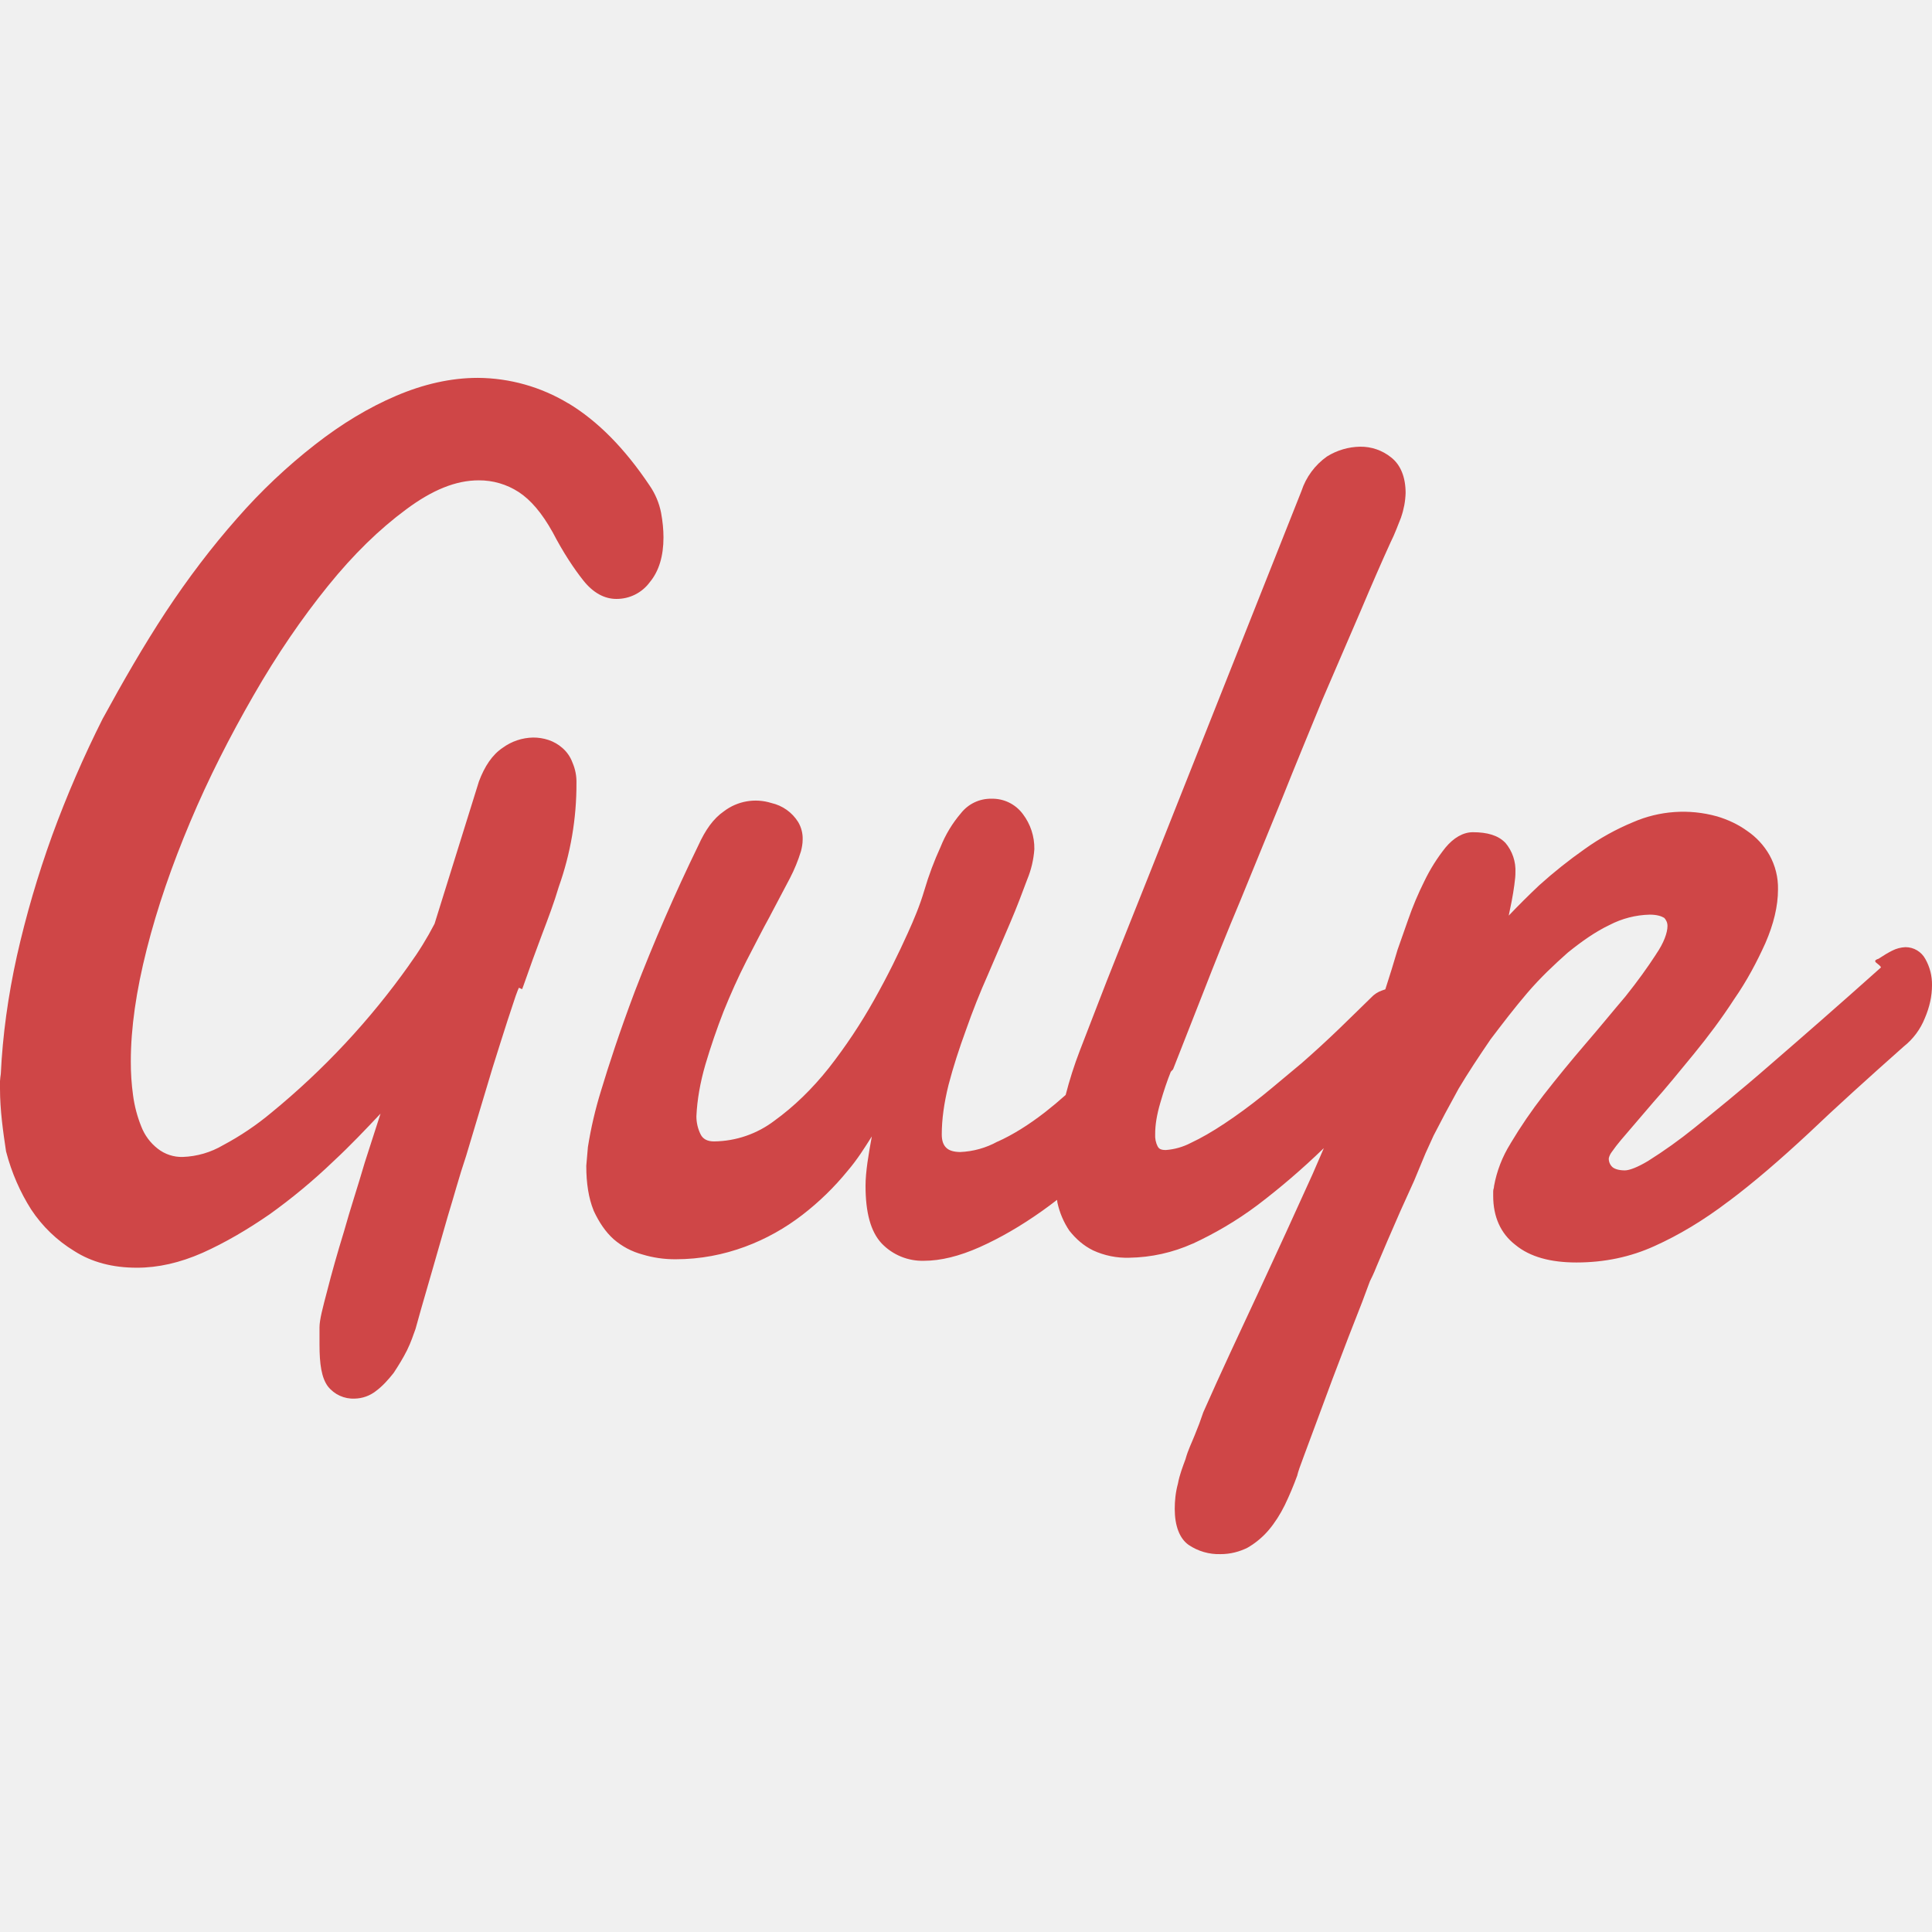
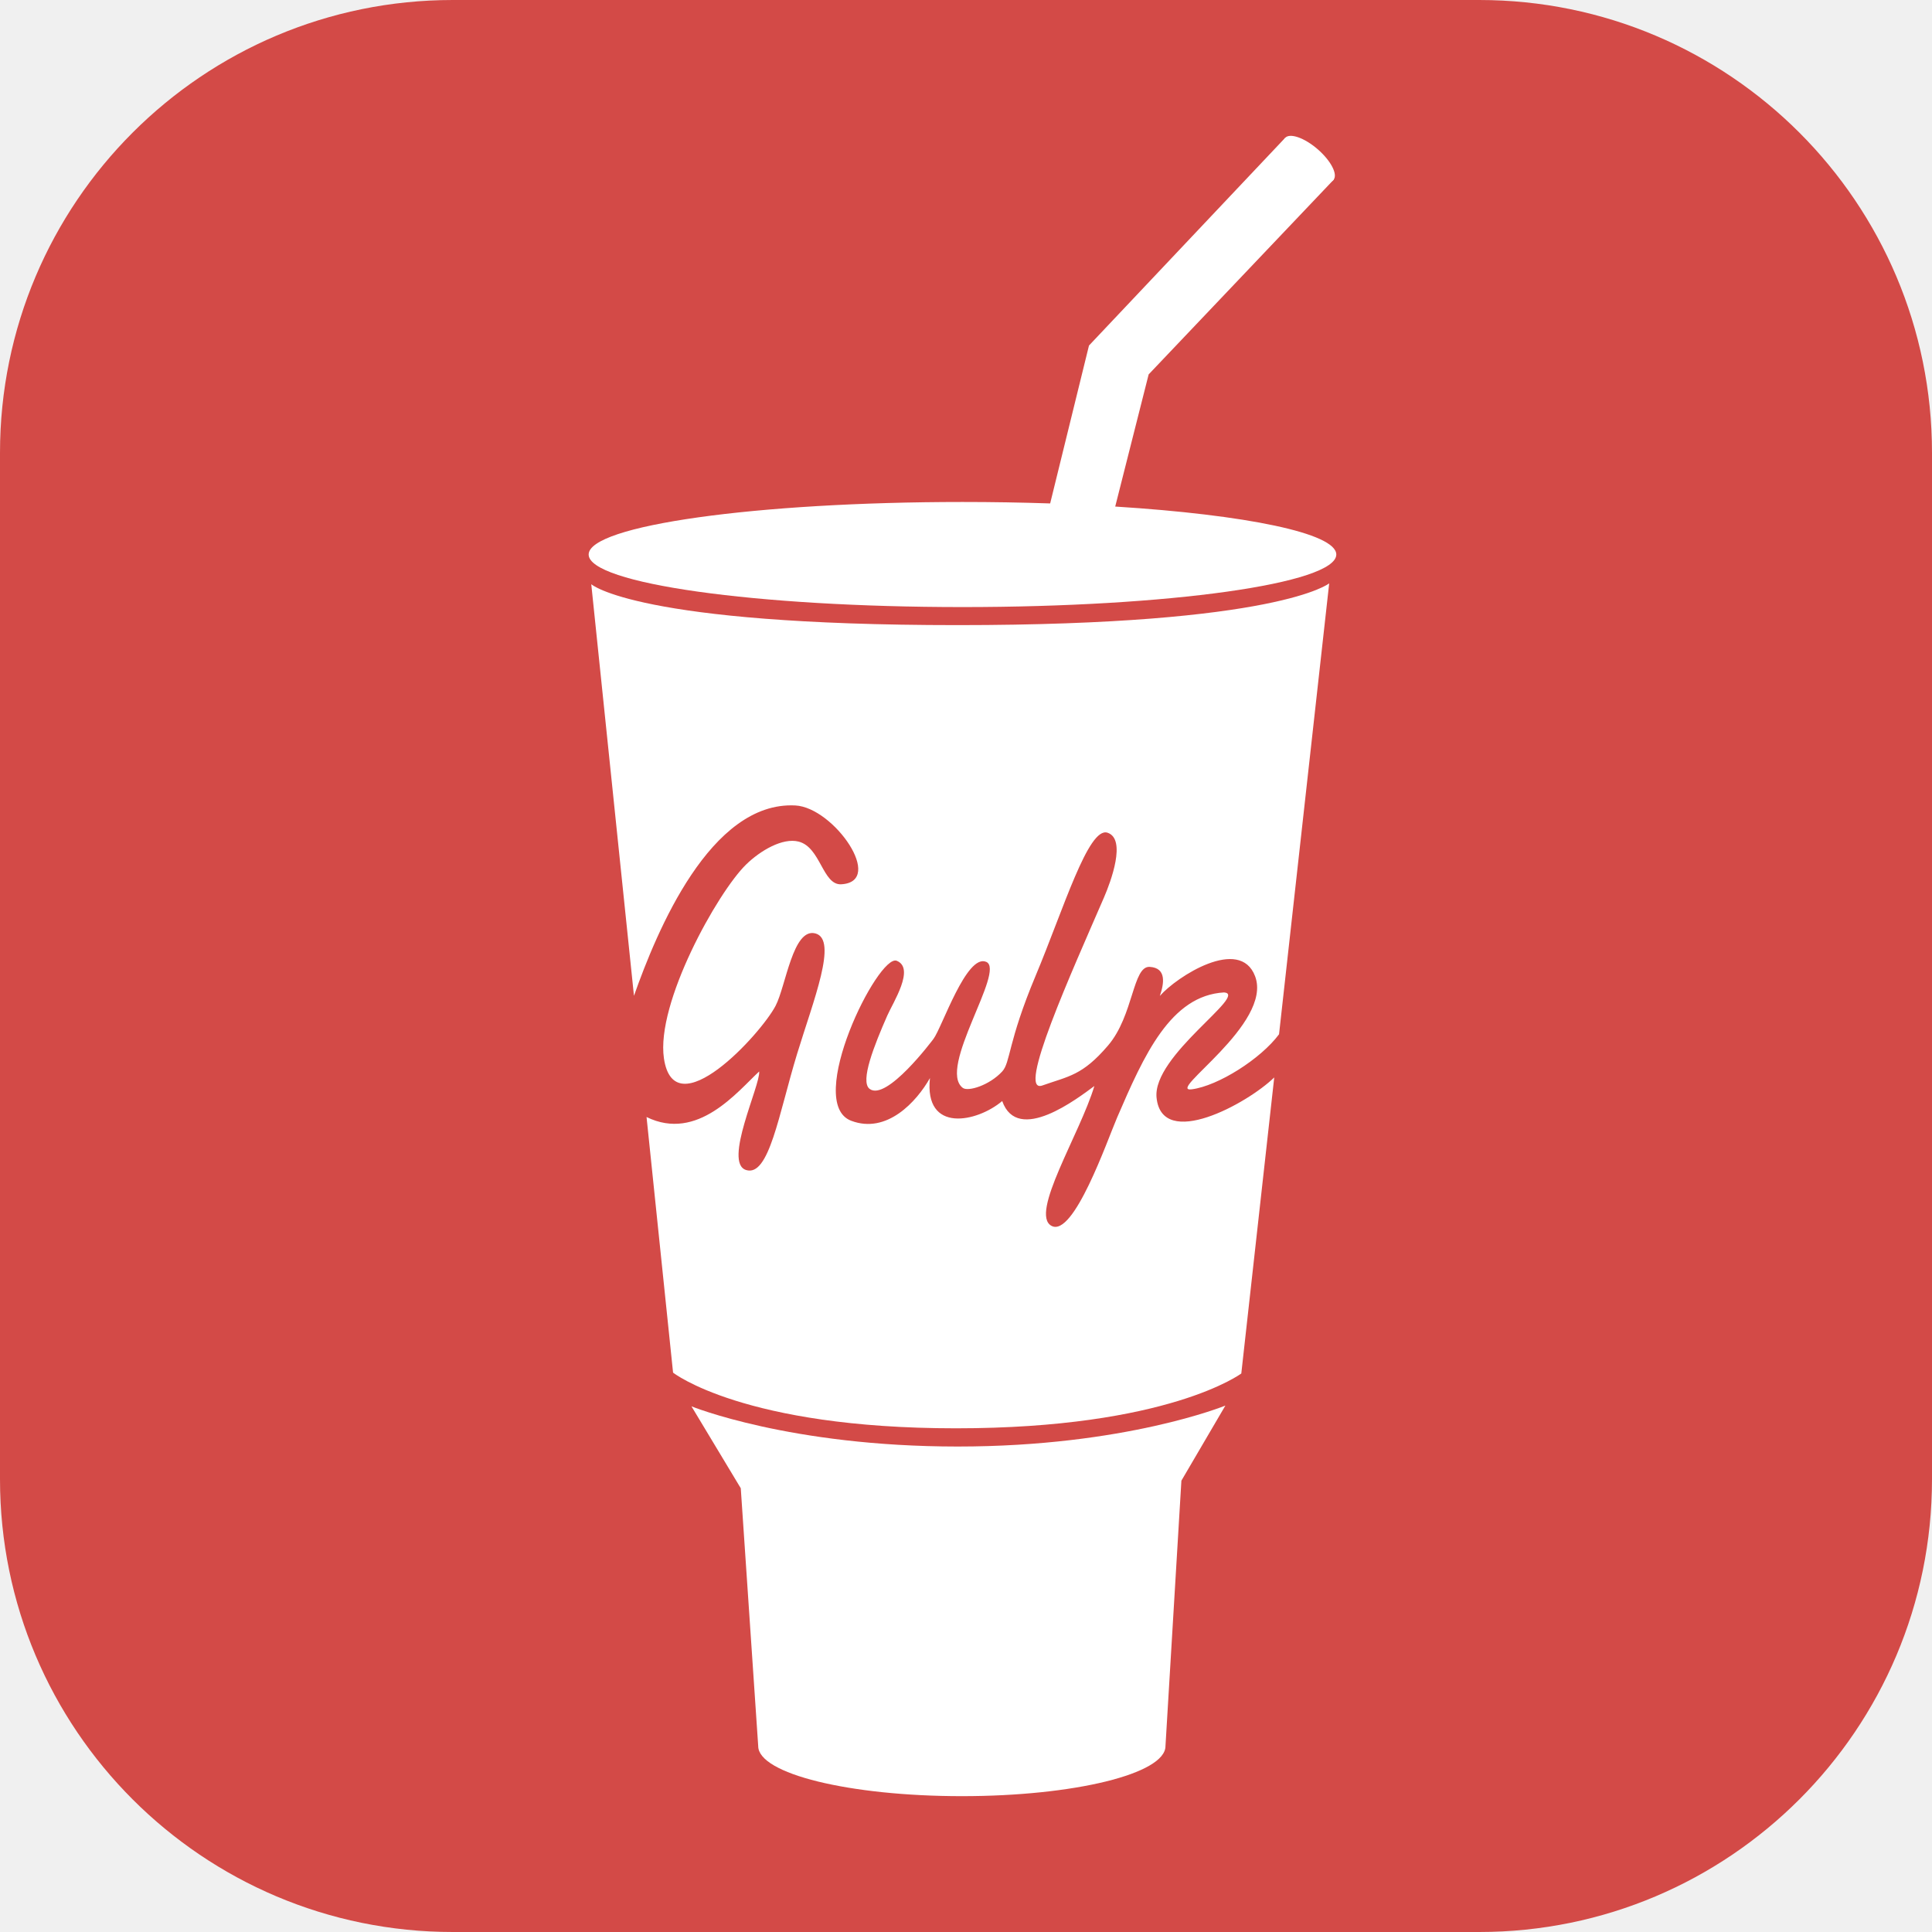
- <svg xmlns="http://www.w3.org/2000/svg" viewBox="0 0 24 24">
-   <path fill="#cf4647" d="M5.936 4.694c-.336 0-.675.078-1.013.222q-.51.217-1.007.605a7 7 0 0 0-.97.917c-.313.354-.61.745-.887 1.164-.276.42-.533.867-.78 1.32h-.001v.001q-.358.711-.63 1.455-.268.742-.438 1.497-.166.749-.2 1.465a1 1 0 0 0-.01.091v.095c0 .261.038.53.075.776v.002l.001.002c.068.262.175.504.31.717a1.7 1.7 0 0 0 .537.518q.324.207.776.207.395.001.817-.185c.279-.125.557-.288.834-.479.268-.192.536-.412.794-.66.207-.192.396-.392.583-.59l-.196.608c-.085.293-.18.576-.257.853q-.126.411-.209.738c-.057.216-.096.362-.096.456v.215c0 .241.025.411.104.518a.4.4 0 0 0 .333.152.44.44 0 0 0 .265-.095c.081-.06.15-.137.219-.224v-.002l.002-.001c.057-.087.115-.18.164-.278.05-.101.078-.19.107-.269v-.001l.067-.24.143-.495.19-.662c.076-.247.142-.495.227-.747l.225-.75q.108-.367.203-.661.094-.298.16-.493.031-.097.054-.154l.014-.032.04.018.018-.048q.114-.327.227-.626c.076-.2.152-.4.21-.597a3.8 3.8 0 0 0 .22-1.29.6.6 0 0 0-.05-.255.44.44 0 0 0-.124-.18.5.5 0 0 0-.174-.1.6.6 0 0 0-.19-.03.66.66 0 0 0-.378.127c-.129.086-.225.229-.297.422v.001l-.55 1.764a4 4 0 0 1-.317.513v.001a9.4 9.4 0 0 1-1.71 1.832 3.5 3.5 0 0 1-.6.404 1.06 1.06 0 0 1-.5.146.48.48 0 0 1-.312-.103.64.64 0 0 1-.204-.275 1.6 1.6 0 0 1-.102-.387 3 3 0 0 1-.028-.422c0-.413.066-.874.198-1.394s.312-1.04.539-1.579c.227-.54.492-1.06.786-1.571.293-.511.605-.965.926-1.362.32-.396.64-.706.97-.95.327-.244.62-.362.902-.362a.9.9 0 0 1 .497.145q.226.147.42.496v-.001c.134.259.269.46.385.606.12.15.259.227.408.227a.51.51 0 0 0 .416-.208c.115-.138.17-.327.17-.556q0-.145-.03-.307a.9.9 0 0 0-.14-.334c-.314-.47-.651-.807-1.01-1.024H7.06a2.2 2.2 0 0 0-1.125-.317zm10.961.855a.8.8 0 0 0-.41.12h-.001l-.001.001a.85.85 0 0 0-.318.43l-1.889 4.758-.417 1.045c-.153.38-.295.76-.447 1.148a5 5 0 0 0-.176.551 5 5 0 0 1-.257.215q-.31.24-.589.365h-.002a1.05 1.05 0 0 1-.463.129q-.121-.002-.172-.053c-.035-.033-.056-.084-.056-.166q0-.277.084-.615c.057-.22.132-.451.217-.683a9 9 0 0 1 .274-.69l.276-.644c.086-.2.153-.382.21-.534a1.2 1.2 0 0 0 .089-.377.7.7 0 0 0-.143-.437.47.47 0 0 0-.39-.19.47.47 0 0 0-.378.179 1.5 1.5 0 0 0-.254.42 4 4 0 0 0-.201.537c-.056.19-.131.368-.207.535-.113.25-.246.524-.416.826a6.6 6.6 0 0 1-.565.849q-.31.39-.675.654a1.26 1.26 0 0 1-.75.257q-.124 0-.167-.088a.5.5 0 0 1-.052-.225q.014-.306.112-.643.099-.334.226-.66c.085-.21.18-.424.283-.625.105-.201.2-.391.294-.56v-.001l.248-.47a2 2 0 0 0 .135-.33l.001-.002v-.001c.01-.04.021-.09.021-.145a.4.4 0 0 0-.054-.214v-.001l-.001-.001a.53.53 0 0 0-.335-.238.65.65 0 0 0-.588.103c-.132.091-.231.232-.319.426a23 23 0 0 0-.79 1.817c-.19.505-.323.914-.418 1.229a5 5 0 0 0-.163.7v.001l-.02.231v.002c0 .214.029.4.09.55v.002c.068.147.148.266.249.357a.9.9 0 0 0 .36.191q.199.06.41.059c.311 0 .598-.058.861-.155s.501-.232.714-.396a3.4 3.4 0 0 0 .563-.548c.12-.14.21-.285.3-.427-.04.22-.078.437-.078.614 0 .33.063.57.202.717a.7.7 0 0 0 .523.214q.312 0 .694-.17.38-.17.77-.446.096-.068.19-.141l.005.036a1 1 0 0 0 .15.35h.001l.001.002c.08.099.17.18.291.24a1 1 0 0 0 .45.091 2 2 0 0 0 .787-.175h.002c.268-.125.537-.279.805-.48a9 9 0 0 0 .812-.697l.01-.009-.138.319q-.327.724-.674 1.471c-.233.5-.466.994-.684 1.488l-.001.003-.001.002a4 4 0 0 1-.104.278c-.036.092-.085.188-.115.298v.001c-.037.1-.075.198-.095.306-.03.11-.04.217-.04.315 0 .208.059.367.172.447a.67.67 0 0 0 .398.115c.122 0 .234-.03.335-.08v-.001h.001a1 1 0 0 0 .263-.22q.113-.135.198-.308a4 4 0 0 0 .154-.365l.002-.004v-.004q.013-.057.084-.244l.162-.436.19-.512.199-.522.17-.435.095-.255v-.001c.019-.038.048-.095.085-.189l.133-.313.161-.37.172-.38.142-.342.103-.226.001-.001q.13-.255.302-.566v-.001c.123-.207.255-.405.396-.612v-.001c.152-.2.302-.397.463-.585s.33-.347.5-.498c.173-.14.346-.262.521-.345a1.14 1.14 0 0 1 .499-.128c.086 0 .143.018.178.039a.14.14 0 0 1 .042.103c0 .08-.043.207-.144.353v.001c-.104.16-.226.33-.377.519-.162.19-.323.389-.503.597q-.27.315-.514.628a6 6 0 0 0-.412.603v.001a1.5 1.5 0 0 0-.205.53v.007l-.004.022c-.003.01-.006.014-.006.035v.057c0 .257.092.465.274.606.183.152.441.22.76.22q.522 0 .97-.204c.298-.134.605-.316.92-.556h.001c.315-.236.64-.517.991-.843.341-.325.739-.685 1.184-1.08a.85.85 0 0 0 .262-.352q.089-.207.089-.41a.64.64 0 0 0-.082-.324.28.28 0 0 0-.248-.148.4.4 0 0 0-.164.043q-.079.04-.17.101c-.104.033.017.063.03.108-.538.481-1.004.887-1.373 1.206-.38.332-.699.588-.946.788a6 6 0 0 1-.574.41c-.132.079-.233.117-.289.117-.078 0-.132-.02-.156-.043a.14.14 0 0 1-.043-.108.2.2 0 0 1 .035-.075 2 2 0 0 1 .117-.152l.398-.465c.162-.181.324-.381.504-.6.18-.22.35-.447.502-.682.16-.23.285-.467.39-.7.101-.233.156-.455.156-.666a.84.84 0 0 0-.106-.426.9.9 0 0 0-.277-.3c-.11-.08-.238-.14-.375-.181h-.001a1.56 1.56 0 0 0-1.043.073 3 3 0 0 0-.598.332 6 6 0 0 0-.565.45 10 10 0 0 0-.38.378l.036-.176q.021-.109.034-.207v-.001q.014-.1.013-.149a.53.53 0 0 0-.126-.373v-.001h-.002c-.087-.09-.222-.129-.4-.129-.122 0-.24.07-.34.19a2.2 2.2 0 0 0-.263.418 4 4 0 0 0-.202.48l-.133.378v.001q-.07.239-.15.485l-.041.014a.33.33 0 0 0-.136.089l.003-.003c-.118.114-.251.247-.399.389q-.221.213-.464.426c-.162.133-.326.275-.49.407q-.244.195-.471.345-.225.15-.419.241a.8.8 0 0 1-.309.088c-.06 0-.085-.014-.1-.042h-.001a.3.3 0 0 1-.032-.155q-.001-.17.064-.39.063-.219.13-.385l.028-.03.374-.952c.142-.365.294-.746.465-1.152l.513-1.254c.17-.427.342-.84.503-1.234l.475-1.102q.213-.504.37-.848l-.001.002c.059-.117.097-.227.135-.32v-.002a1 1 0 0 0 .055-.297c0-.196-.061-.35-.18-.443a.6.6 0 0 0-.384-.133" />
+ <svg xmlns="http://www.w3.org/2000/svg" width="256" height="256" viewBox="0 0 256 256">
+   <g fill="none">
+     <rect width="256" height="256" fill="#d34a47" rx="60" />
+     <path fill="#fff" d="m154.431 231.368 2.11-35.172 5.829-9.949s-13.266 5.426-35.473 5.426c-22.209 0-35.273-5.326-35.273-5.326l6.532 10.853 2.311 34.168c0 3.663 12.08 6.632 26.982 6.632s26.982-2.969 26.982-6.632m-6.659-164.247 4.431-17.512 24.534-25.816-6.466-5.508-25.975 27.5-5.144 20.923a345 345 0 0 0-11.619-.193C100.177 66.515 78 69.632 78 73.477c0 3.846 22.177 6.963 49.533 6.963s49.533-3.117 49.533-6.963c0-2.831-12.028-5.268-29.294-6.356" />
+     <path fill="#fff" d="M145.195 76.928s-.959.216-3.782.228c-2.823.011-4.827-.019-5.626-.746-.215-.195-.332-.583-.331-.846.002-.5.357-.794.809-.978l.427.67c-.185.064-.292.14-.292.221-.002.38 2.887.64 5.096.612s4.879-.21 4.881-.584c0-.113-.201-.22-.553-.303l.426-.666c.572.177 1.072.52 1.071 1.115-.005 1.01-1.291 1.164-2.126 1.277m31.494-53.084c.617-.712-.319-2.535-2.091-4.07-1.772-1.534-3.709-2.2-4.327-1.488s.319 2.535 2.092 4.07c1.771 1.534 3.709 2.201 4.326 1.488m-23.438 121.614c-.582-5.595 12.236-13.697 8.947-13.956-7.082.404-10.607 8.299-14.17 16.567-1.305 3.03-5.773 15.951-8.703 14.361s3.798-12.216 5.683-18.526c-2.176 1.595-10.155 7.795-12.211 1.989-3.306 2.808-10.37 4.329-9.573-3.046-1.759 3.115-5.706 7.464-10.444 5.657-6.223-2.373 3.605-22.194 6.049-21.194s-.493 5.515-1.263 7.268c-1.692 3.859-3.646 8.71-2.34 9.703 2.236 1.701 8.323-6.436 8.459-6.615 1.138-1.504 4.381-11.344 6.996-10.214 2.614 1.13-6.521 14.122-3.105 16.7.688.521 3.507-.321 5.221-2.176 1.109-1.199.728-3.857 4.425-12.675s6.994-19.799 9.529-18.962.446 6.472-.464 8.573c-4.269 9.861-11.651 26.153-8.169 24.919s5.294-1.305 8.703-5.294c3.409-3.99 3.252-10.561 5.524-10.421s1.892 2.247 1.34 3.851c2.237-2.559 10.601-7.949 12.621-2.611 2.392 6.32-11.968 15.449-8.387 14.983 3.49-.454 9.145-4.035 11.56-7.292l6.646-59.75s-6.688 5.534-49.235 5.534c-42.548 0-48.544-5.42-48.544-5.42l5.658 54.539c3.004-8.536 10.136-25.802 21.378-25.223 5.113.264 11.94 10.111 6.092 10.445-2.475.14-2.726-4.915-5.657-5.658-2.115-.536-5.06 1.184-6.963 3.047-3.795 3.714-11.958 18.369-10.88 25.675 1.375 9.315 12.854-3.237 14.797-6.963 1.368-2.625 2.292-10.402 5.283-9.586 2.993.816-.261 8.842-2.429 15.938-2.437 7.968-3.717 16.373-6.77 15.407-3.055-.967 1.92-11.253 1.74-13.056-2.87 2.649-8.159 9.353-14.924 6.035l3.514 33.868s9.34 7.379 37.474 7.379c28.135 0 37.82-7.264 37.82-7.264l4.364-39.227c-3.57 3.476-14.869 9.649-15.592 2.691" />
+   </g>
</svg>
